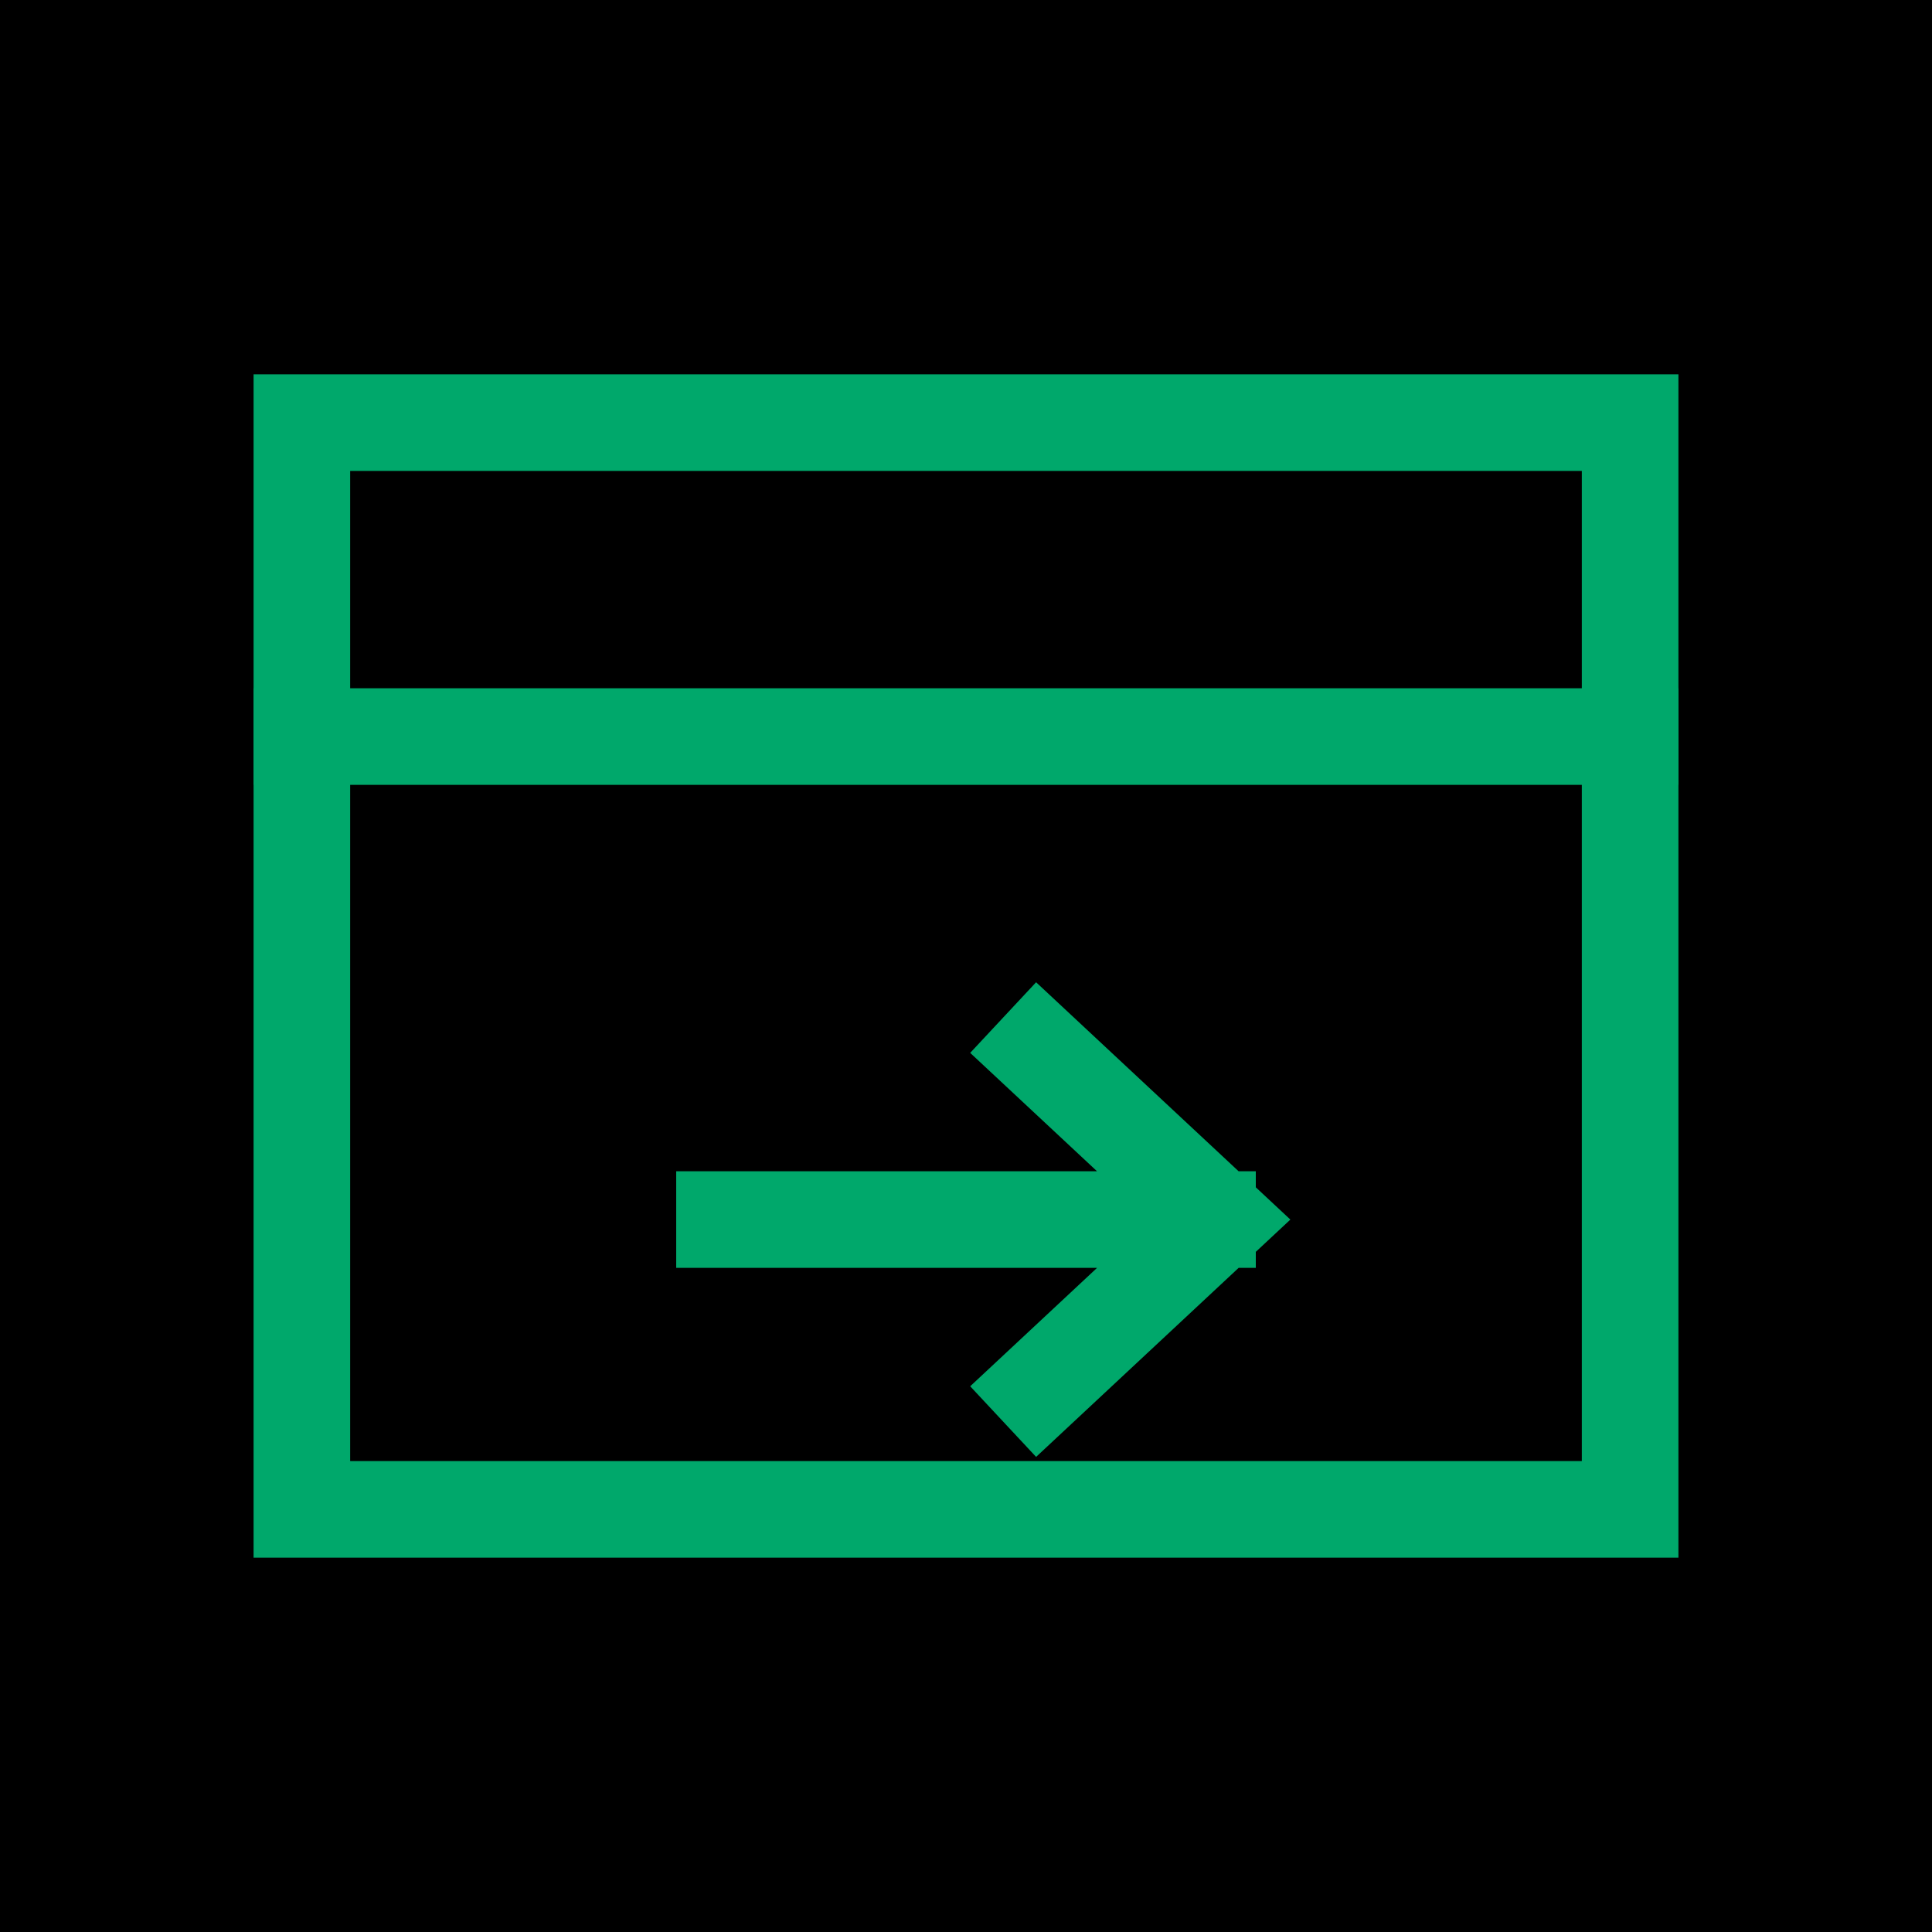
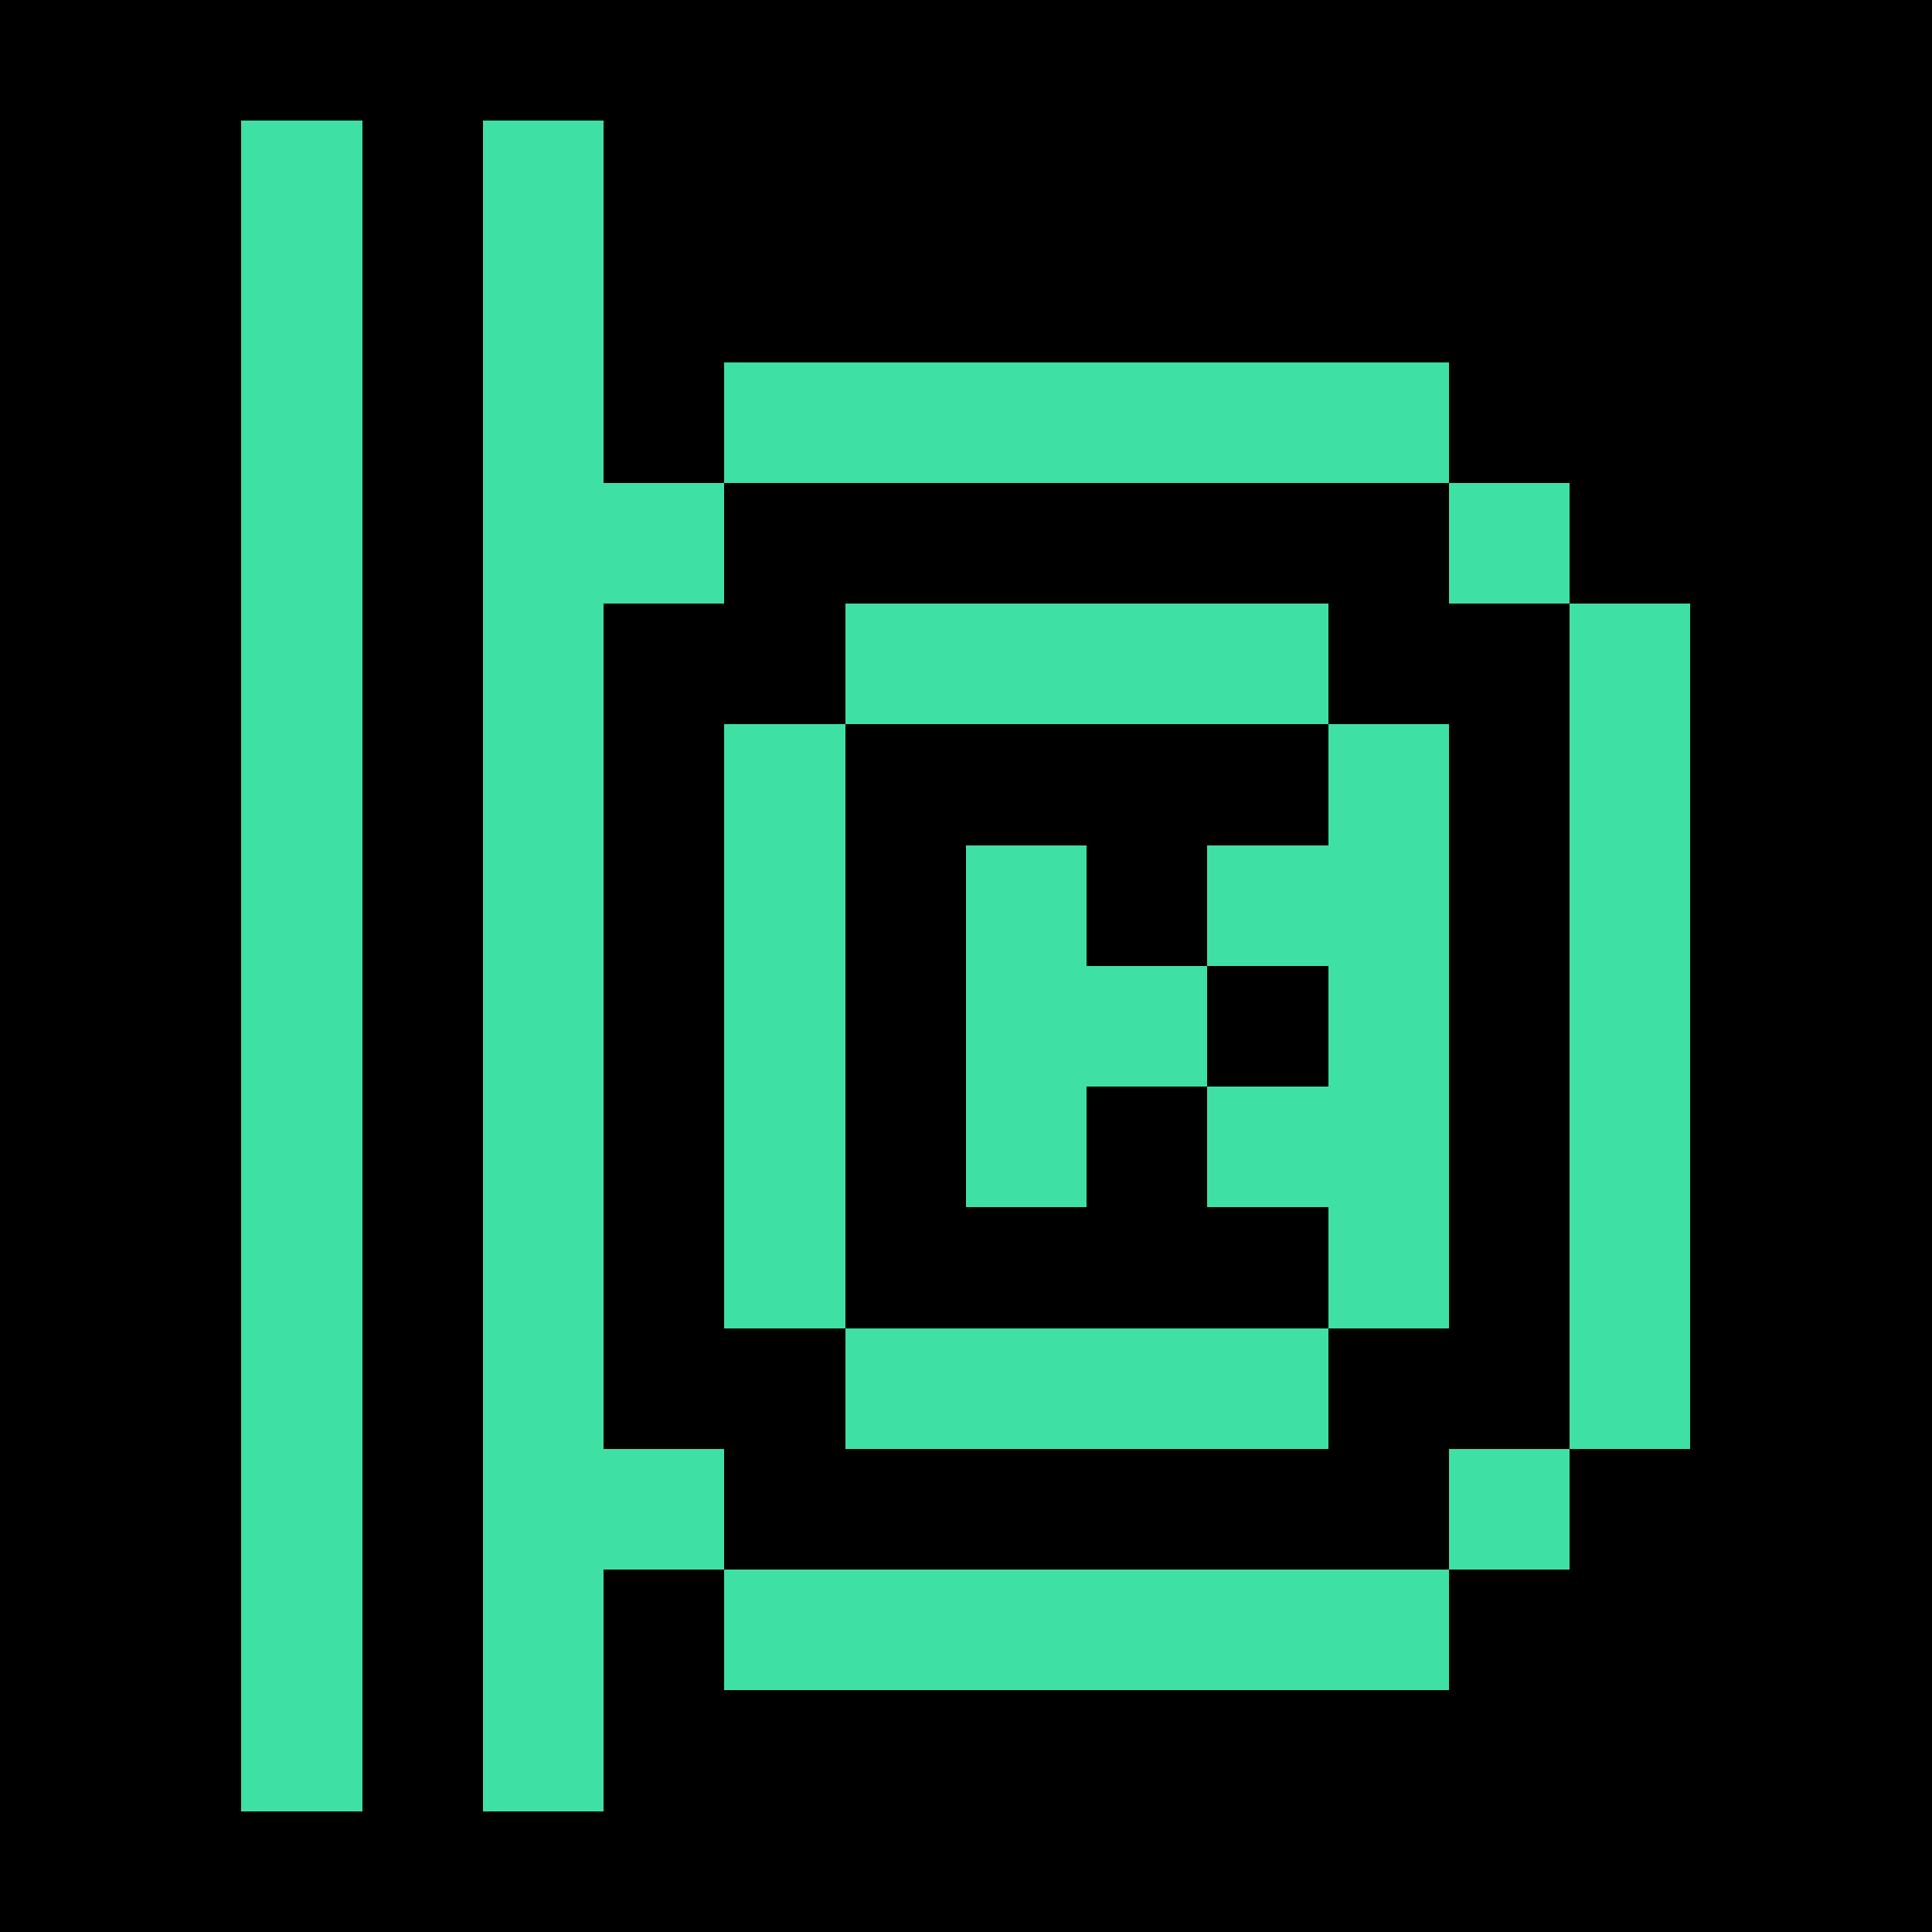
- <svg xmlns="http://www.w3.org/2000/svg" viewBox="0 0 32 32">
-   <rect width="32" height="32" fill="#000" />
-   <g fill="none" stroke="#00a86b" stroke-width="1.6" stroke-linecap="square">
-     <rect x="5" y="7" width="22" height="18" />
-     <path d="M5 12.2h22M12 20.2h8M17.2 17.4 20.2 20.2 17.2 23" />
+ <svg xmlns="http://www.w3.org/2000/svg" viewBox="0 0 16 16" shape-rendering="crispEdges">
+   <rect width="16" height="16" fill="#000" />
+   <g fill="#3fe0a4">
+     <rect x="2" y="1" width="1" height="1" />
+     <rect x="4" y="1" width="1" height="1" />
+     <rect x="2" y="2" width="1" height="1" />
+     <rect x="4" y="2" width="1" height="1" />
+     <rect x="2" y="3" width="1" height="1" />
+     <rect x="4" y="3" width="1" height="1" />
+     <rect x="6" y="3" width="1" height="1" />
+     <rect x="7" y="3" width="1" height="1" />
+     <rect x="8" y="3" width="1" height="1" />
+     <rect x="9" y="3" width="1" height="1" />
+     <rect x="10" y="3" width="1" height="1" />
+     <rect x="11" y="3" width="1" height="1" />
+     <rect x="2" y="4" width="1" height="1" />
+     <rect x="4" y="4" width="1" height="1" />
+     <rect x="5" y="4" width="1" height="1" />
+     <rect x="12" y="4" width="1" height="1" />
+     <rect x="2" y="5" width="1" height="1" />
+     <rect x="4" y="5" width="1" height="1" />
+     <rect x="7" y="5" width="1" height="1" />
+     <rect x="8" y="5" width="1" height="1" />
+     <rect x="9" y="5" width="1" height="1" />
+     <rect x="10" y="5" width="1" height="1" />
+     <rect x="13" y="5" width="1" height="1" />
+     <rect x="2" y="6" width="1" height="1" />
+     <rect x="4" y="6" width="1" height="1" />
+     <rect x="6" y="6" width="1" height="1" />
+     <rect x="11" y="6" width="1" height="1" />
+     <rect x="13" y="6" width="1" height="1" />
+     <rect x="2" y="7" width="1" height="1" />
+     <rect x="4" y="7" width="1" height="1" />
+     <rect x="6" y="7" width="1" height="1" />
+     <rect x="8" y="7" width="1" height="1" />
+     <rect x="10" y="7" width="1" height="1" />
+     <rect x="11" y="7" width="1" height="1" />
+     <rect x="13" y="7" width="1" height="1" />
+     <rect x="2" y="8" width="1" height="1" />
+     <rect x="4" y="8" width="1" height="1" />
+     <rect x="6" y="8" width="1" height="1" />
+     <rect x="8" y="8" width="1" height="1" />
+     <rect x="9" y="8" width="1" height="1" />
+     <rect x="11" y="8" width="1" height="1" />
+     <rect x="13" y="8" width="1" height="1" />
+     <rect x="2" y="9" width="1" height="1" />
+     <rect x="4" y="9" width="1" height="1" />
+     <rect x="6" y="9" width="1" height="1" />
+     <rect x="8" y="9" width="1" height="1" />
+     <rect x="10" y="9" width="1" height="1" />
+     <rect x="11" y="9" width="1" height="1" />
+     <rect x="13" y="9" width="1" height="1" />
+     <rect x="2" y="10" width="1" height="1" />
+     <rect x="4" y="10" width="1" height="1" />
+     <rect x="6" y="10" width="1" height="1" />
+     <rect x="11" y="10" width="1" height="1" />
+     <rect x="13" y="10" width="1" height="1" />
+     <rect x="2" y="11" width="1" height="1" />
+     <rect x="4" y="11" width="1" height="1" />
+     <rect x="7" y="11" width="1" height="1" />
+     <rect x="8" y="11" width="1" height="1" />
+     <rect x="9" y="11" width="1" height="1" />
+     <rect x="10" y="11" width="1" height="1" />
+     <rect x="13" y="11" width="1" height="1" />
+     <rect x="2" y="12" width="1" height="1" />
+     <rect x="4" y="12" width="1" height="1" />
+     <rect x="5" y="12" width="1" height="1" />
+     <rect x="12" y="12" width="1" height="1" />
+     <rect x="2" y="13" width="1" height="1" />
+     <rect x="4" y="13" width="1" height="1" />
+     <rect x="6" y="13" width="1" height="1" />
+     <rect x="7" y="13" width="1" height="1" />
+     <rect x="8" y="13" width="1" height="1" />
+     <rect x="9" y="13" width="1" height="1" />
+     <rect x="10" y="13" width="1" height="1" />
+     <rect x="11" y="13" width="1" height="1" />
+     <rect x="2" y="14" width="1" height="1" />
+     <rect x="4" y="14" width="1" height="1" />
  </g>
</svg>
